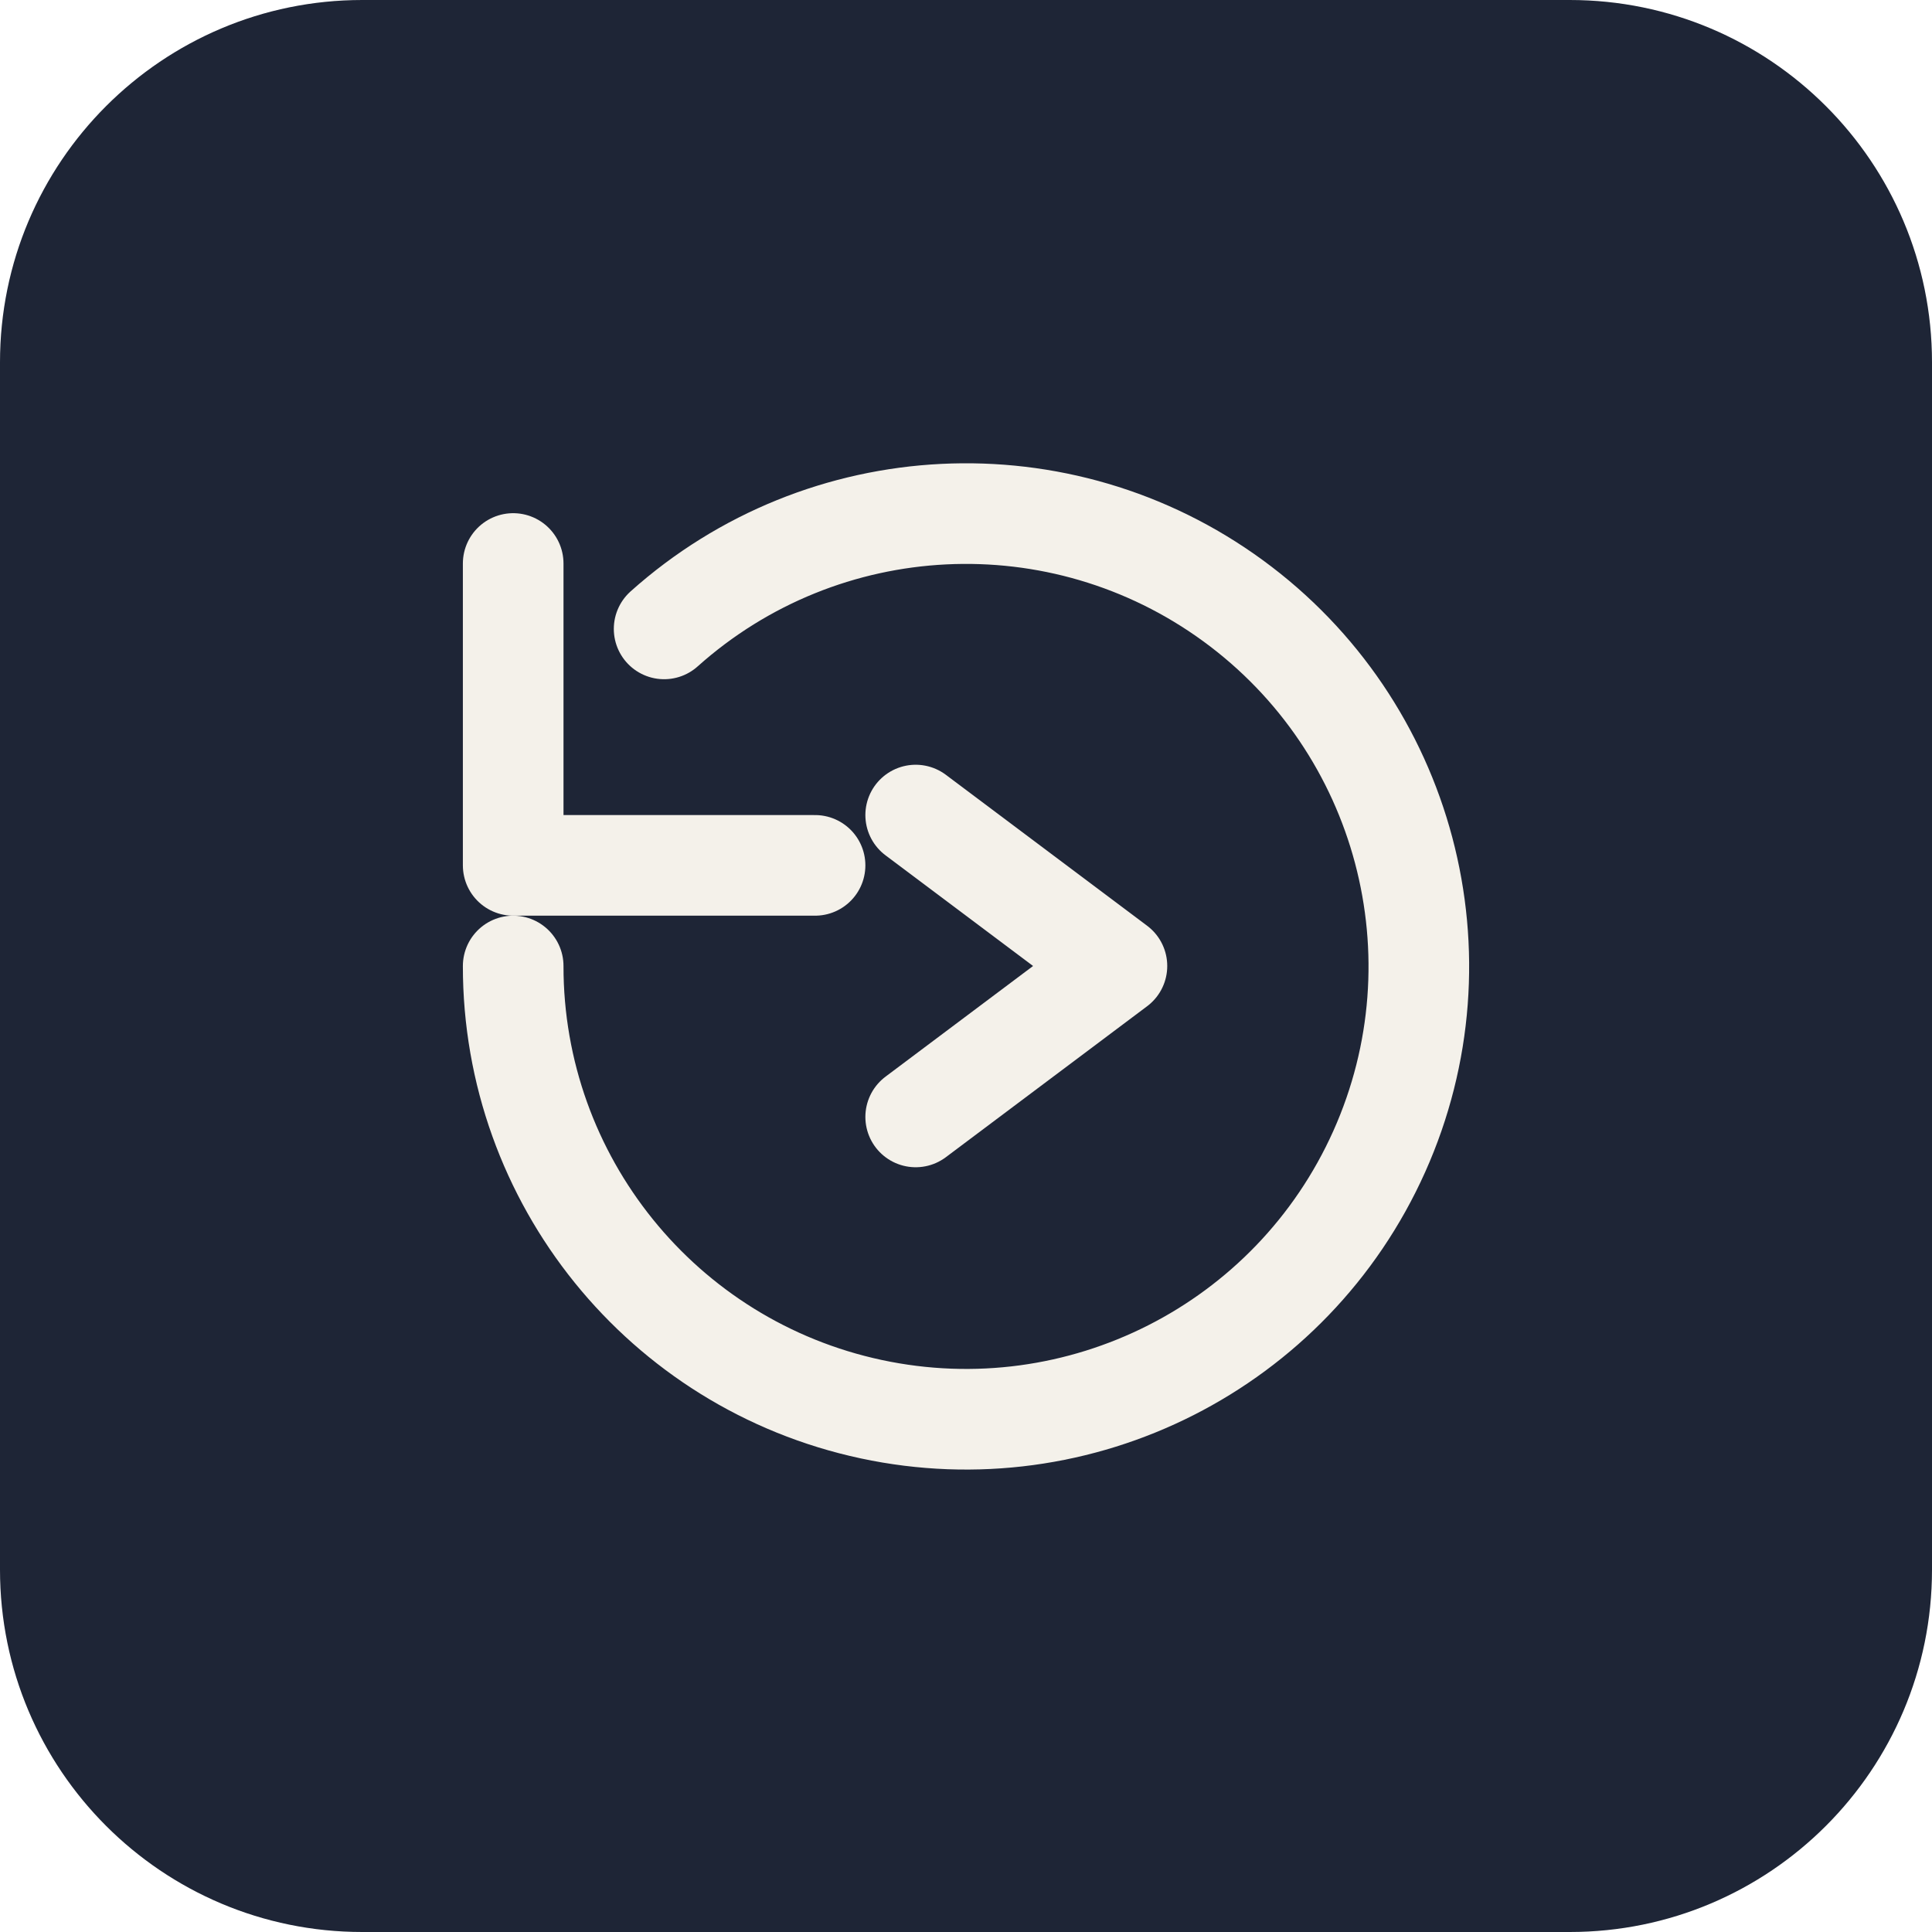
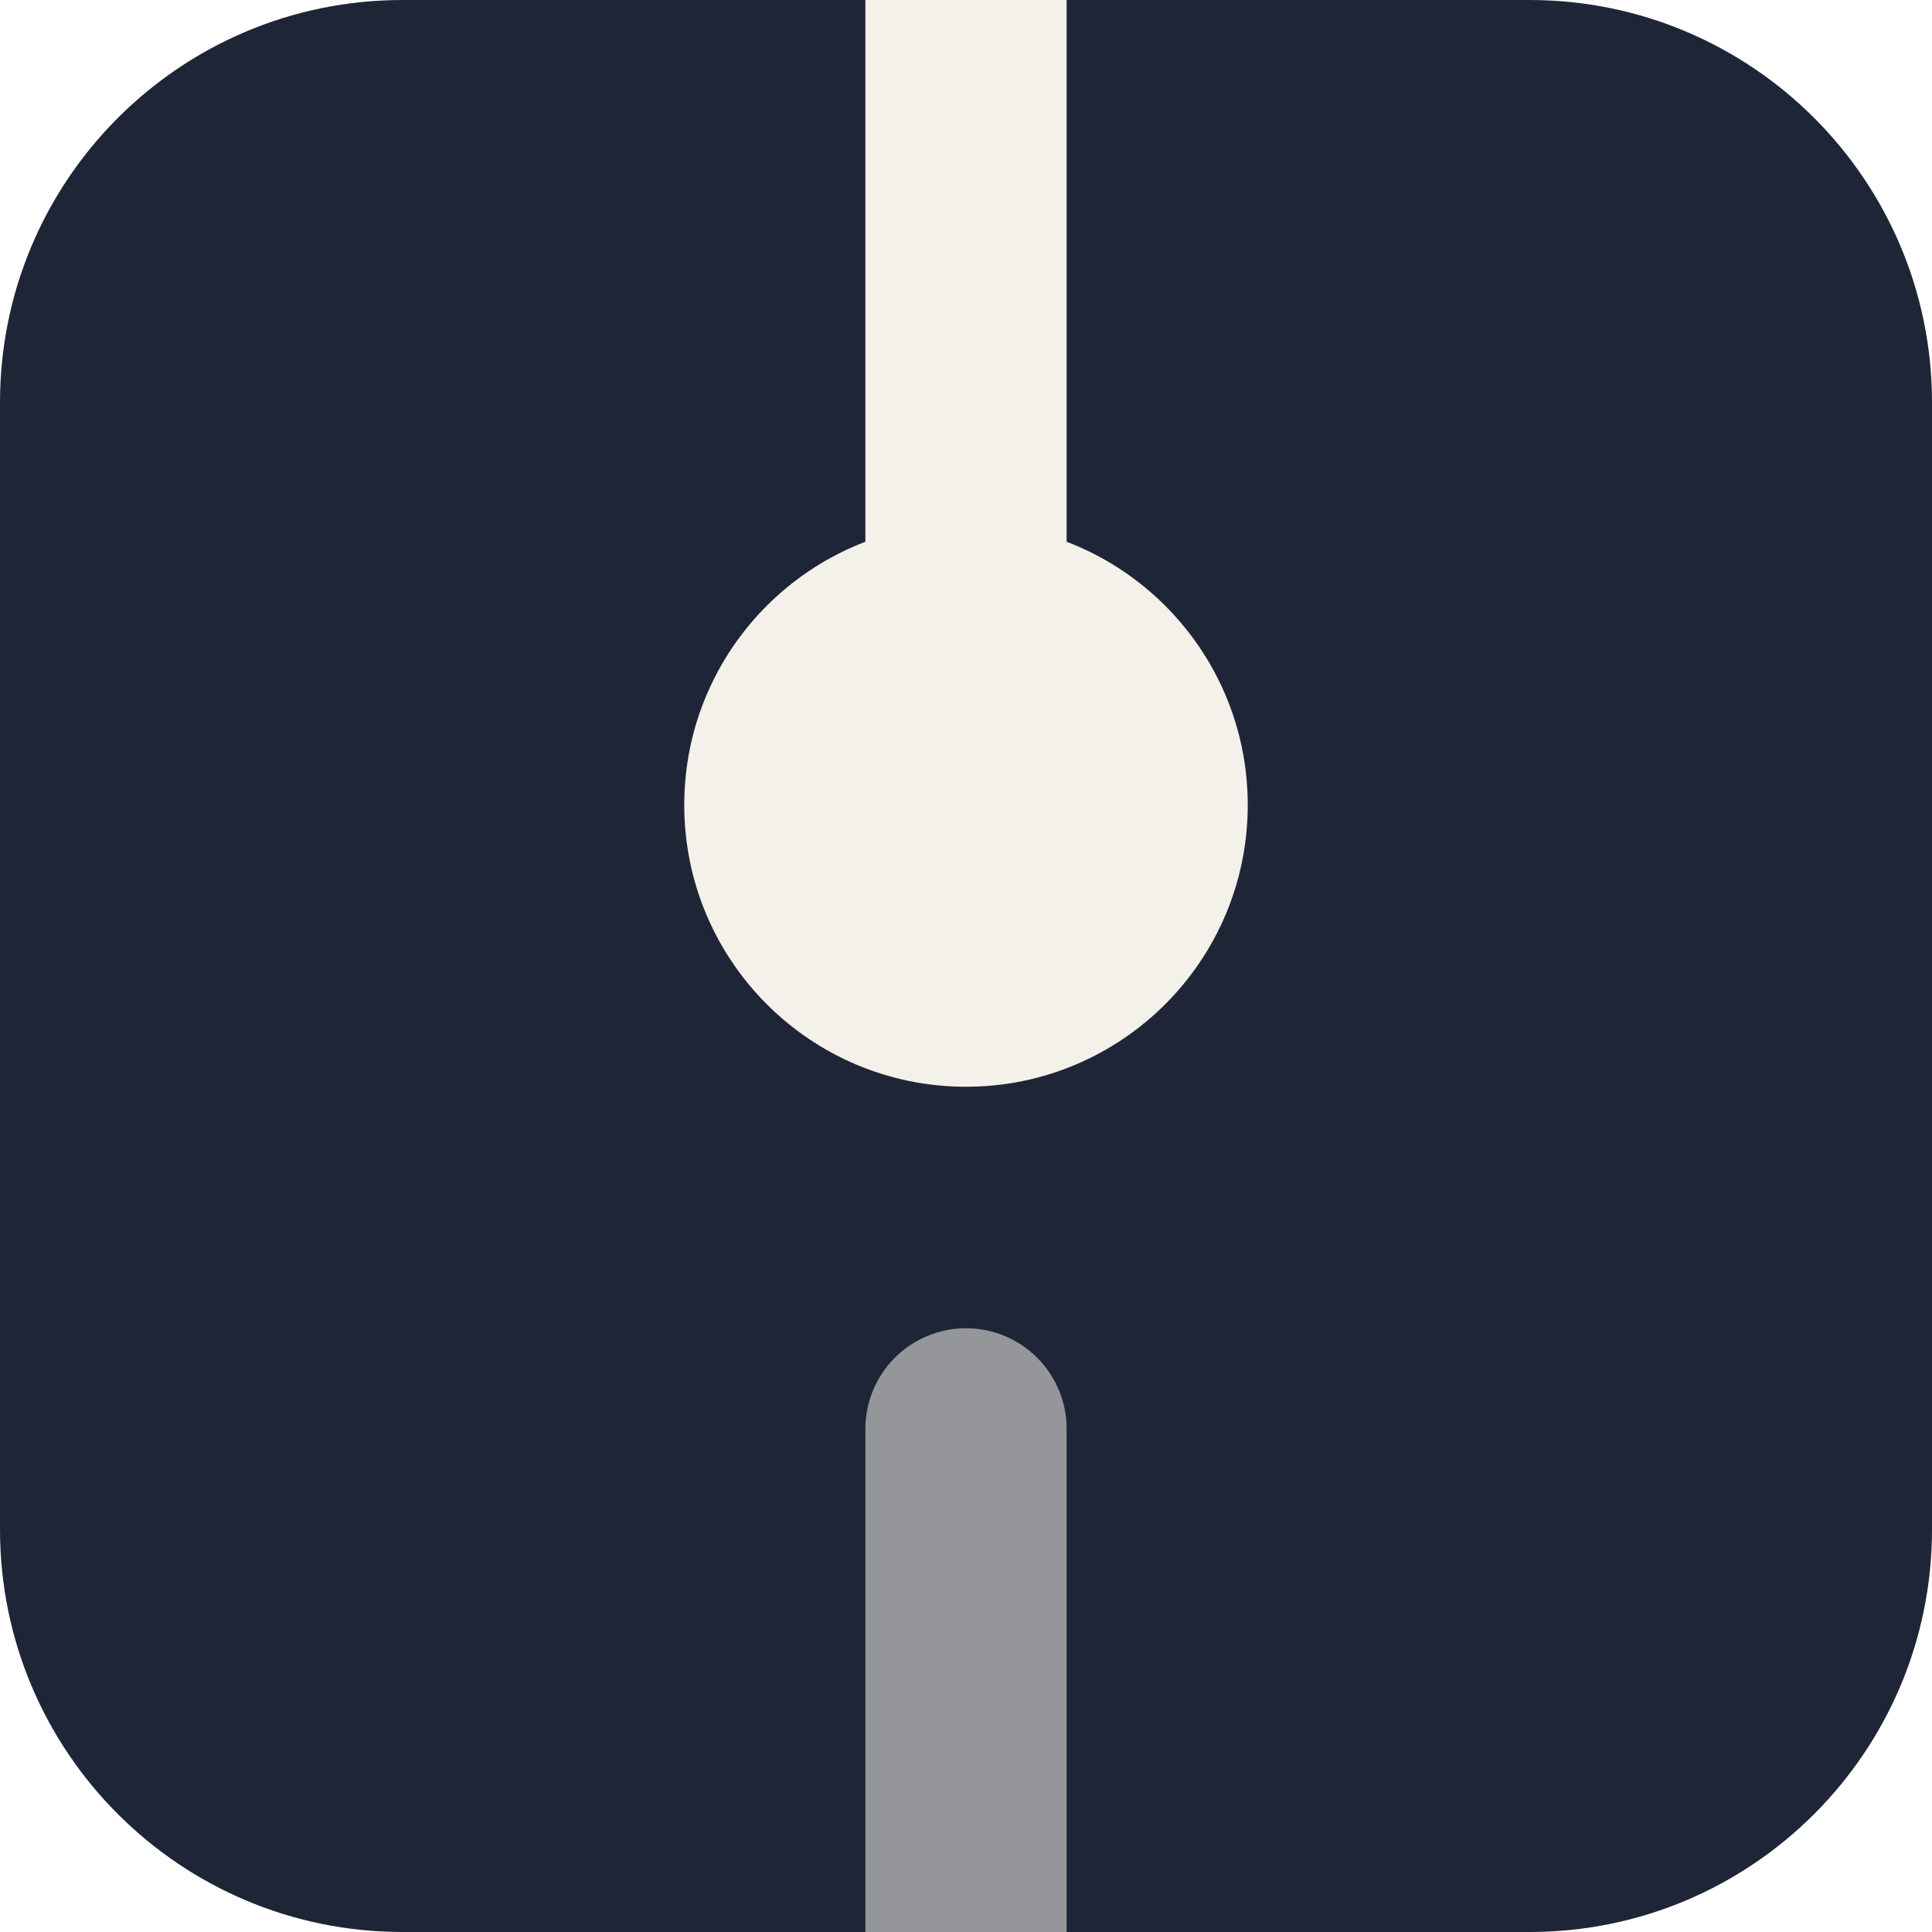
- <svg xmlns="http://www.w3.org/2000/svg" viewBox="0 0 128 128">
-   <rect width="128" height="128" rx="24" fill="#1E2536" />
-   <g transform="translate(24 24) scale(3.3333)" fill="none" stroke="#F4F1EA" stroke-width="2" stroke-linecap="round" stroke-linejoin="round">
-     <path d="M3 12a9 9 0 1 0 3-6.7" />
-     <polyline points="3 4 3 10 9 10" />
-     <polyline points="11 9 15 12 11 15" />
-   </g>
+ <svg xmlns="http://www.w3.org/2000/svg" viewBox="0 0 24 24">
+   <rect width="24" height="24" rx="5" fill="#1E2536" />
+   <path d="M12 0V7" stroke="#F4F1EA" stroke-width="2.5" />
+   <circle cx="12" cy="10" r="3.5" fill="#F4F1EA" />
+   <path d="M12 17.75V24" stroke="#F4F1EA" stroke-opacity="0.55" stroke-width="2.5" stroke-linecap="round" />
</svg>
